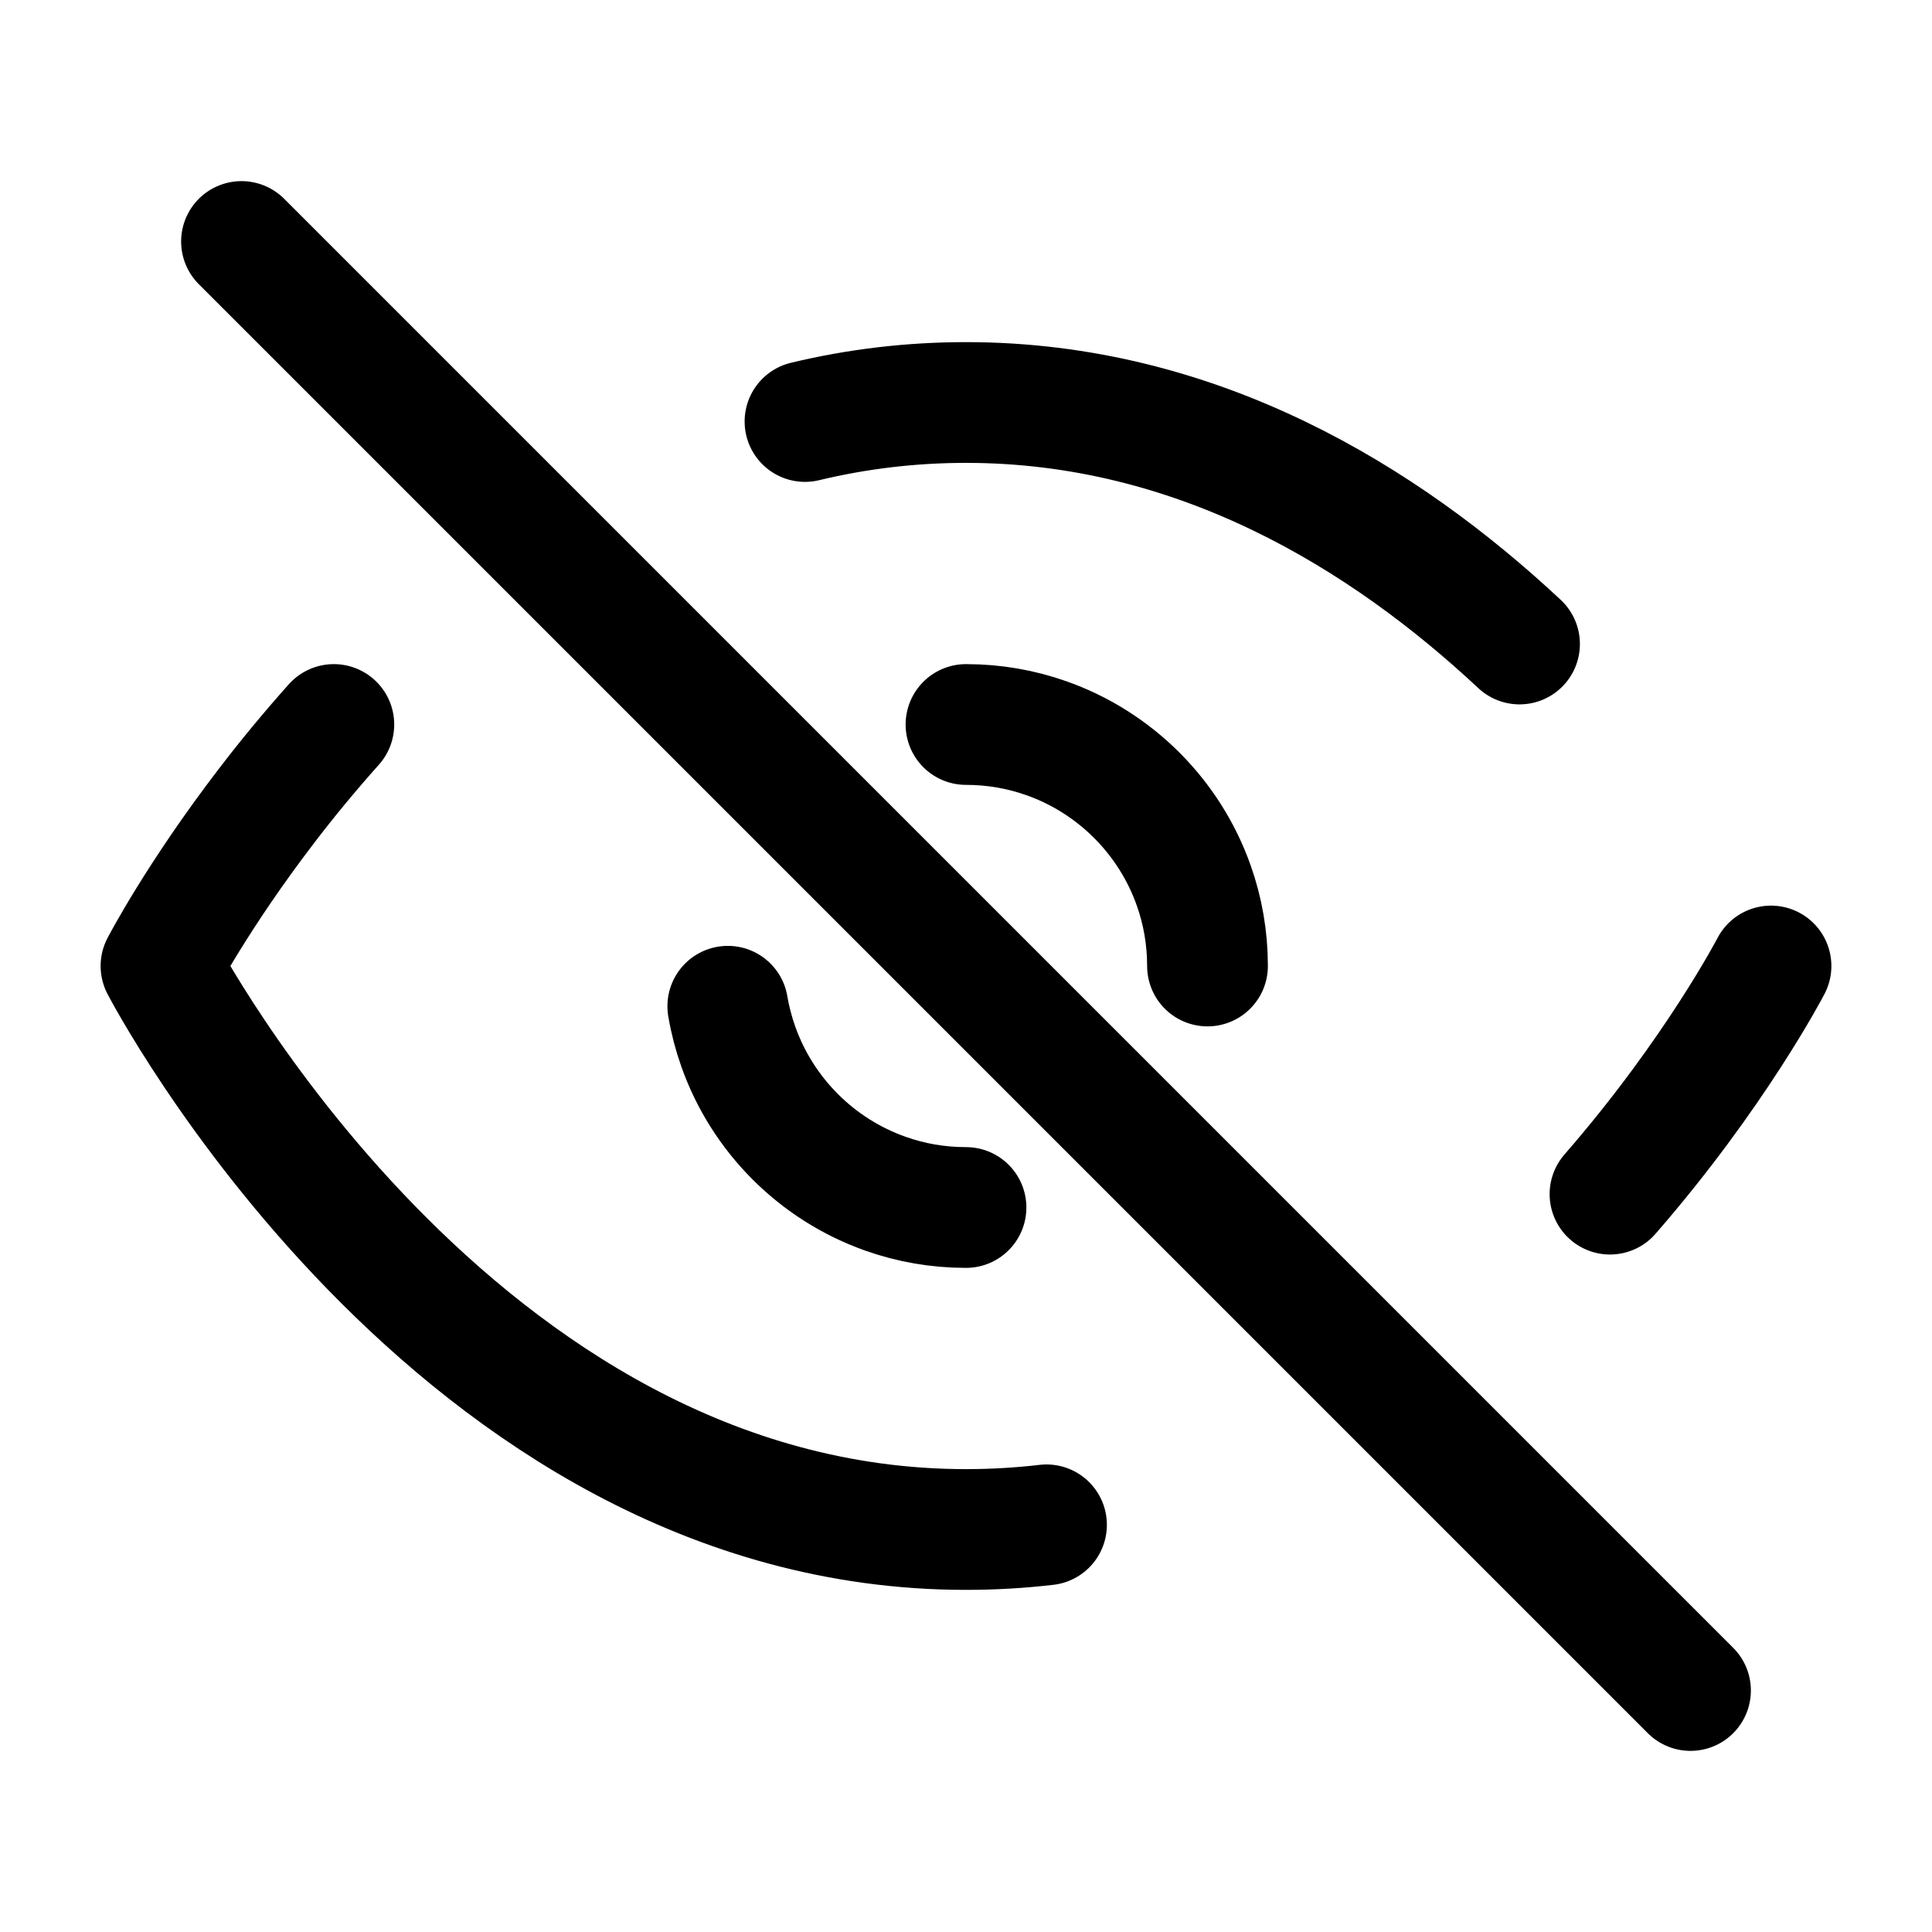
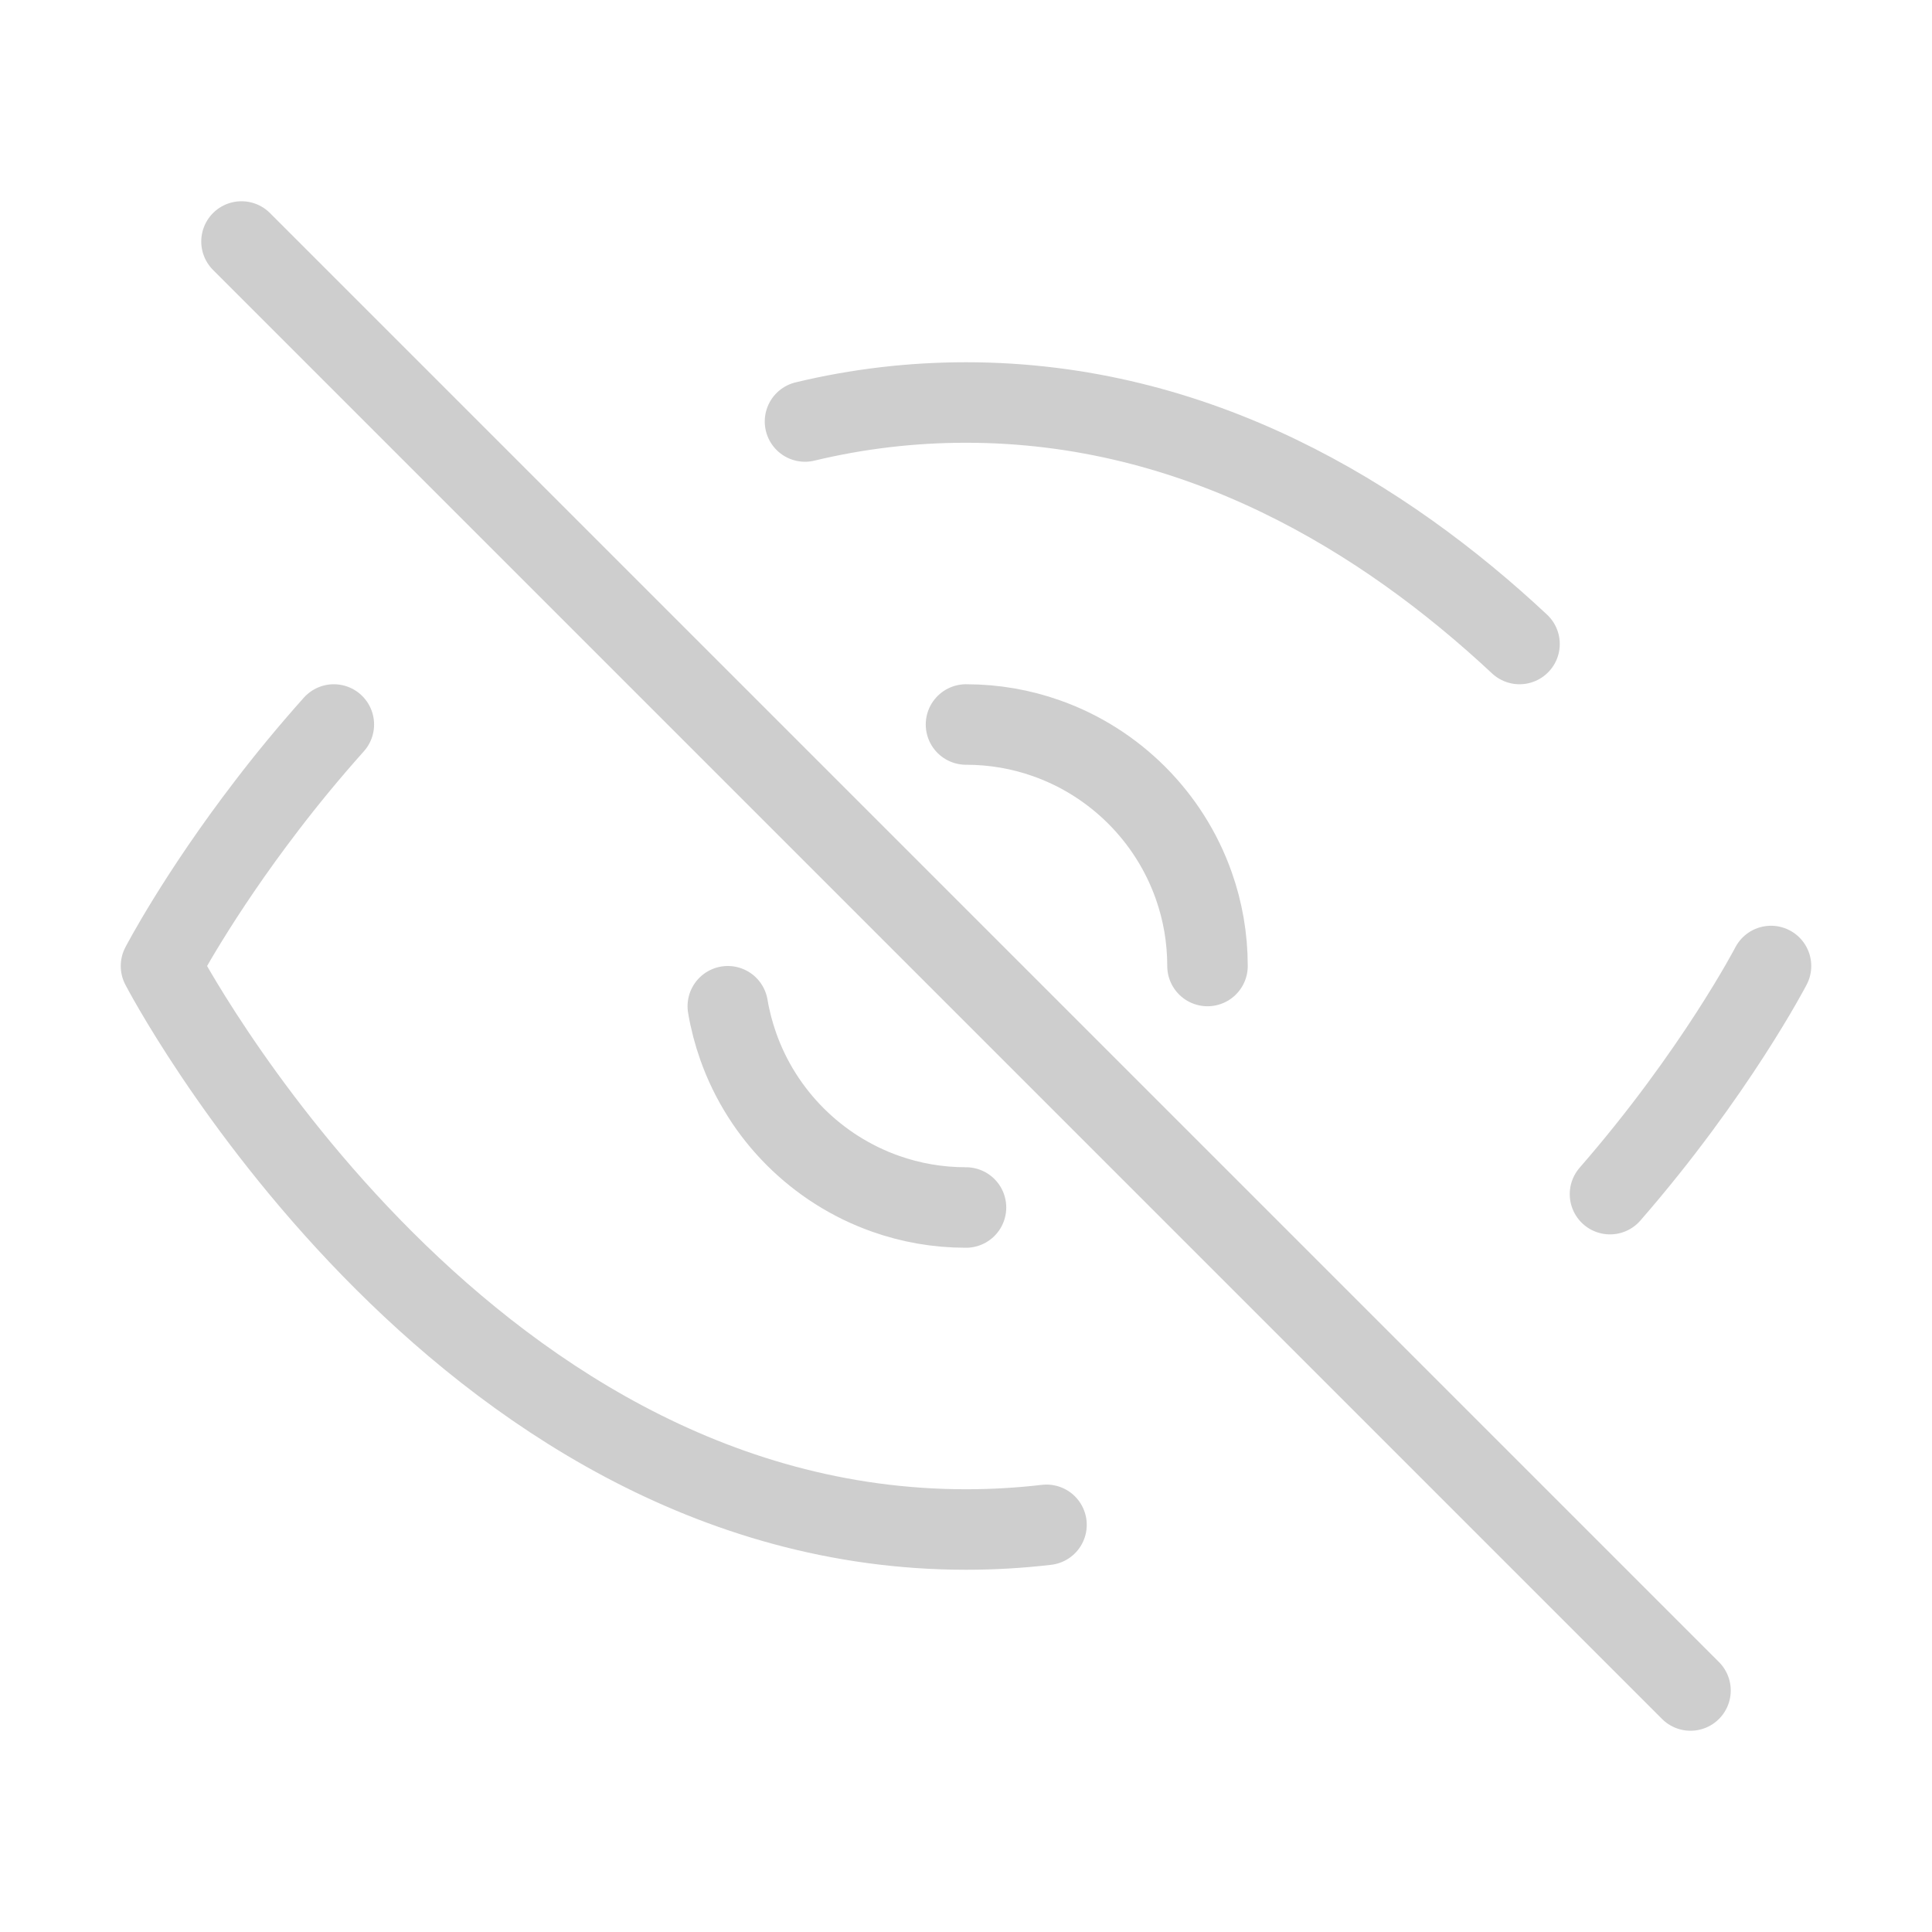
<svg xmlns="http://www.w3.org/2000/svg" width="24px" height="24px" viewBox="0 0 24 24" fill="none">
-   <path d="M22 12C22 12 21.308 13.332 20 14.834M10 5.236C10.324 5.158 10.658 5.098 11 5.058C11.325 5.02 11.659 5 12 5C14.878 5 17.198 6.432 18.876 8M12 9C12.351 9 12.687 9.06 13 9.171C13.852 9.472 14.528 10.148 14.829 11C14.94 11.313 15 11.649 15 12M3 3L21 21M12 15C11.649 15 11.313 14.94 11 14.829C10.148 14.528 9.472 13.852 9.171 13C9.114 12.839 9.07 12.672 9.041 12.5M4.147 9C3.839 9.345 3.562 9.682 3.319 10C2.453 11.128 2 12 2 12C2 12 5.636 19 12 19C12.341 19 12.675 18.98 13 18.942" stroke="#000000" stroke-width="1.5" stroke-linecap="round" stroke-linejoin="round" />
+   <path d="M22 12C22 12 21.308 13.332 20 14.834M10 5.236C10.324 5.158 10.658 5.098 11 5.058C11.325 5.02 11.659 5 12 5C14.878 5 17.198 6.432 18.876 8M12 9C12.351 9 12.687 9.06 13 9.171C13.852 9.472 14.528 10.148 14.829 11C14.94 11.313 15 11.649 15 12M3 3L21 21M12 15C11.649 15 11.313 14.94 11 14.829C10.148 14.528 9.472 13.852 9.171 13C9.114 12.839 9.07 12.672 9.041 12.5M4.147 9C3.839 9.345 3.562 9.682 3.319 10C2.453 11.128 2 12 2 12C2 12 5.636 19 12 19C12.341 19 12.675 18.98 13 18.942" stroke="#CECECE" stroke-width="1" stroke-linecap="round" stroke-linejoin="round" />
</svg>
